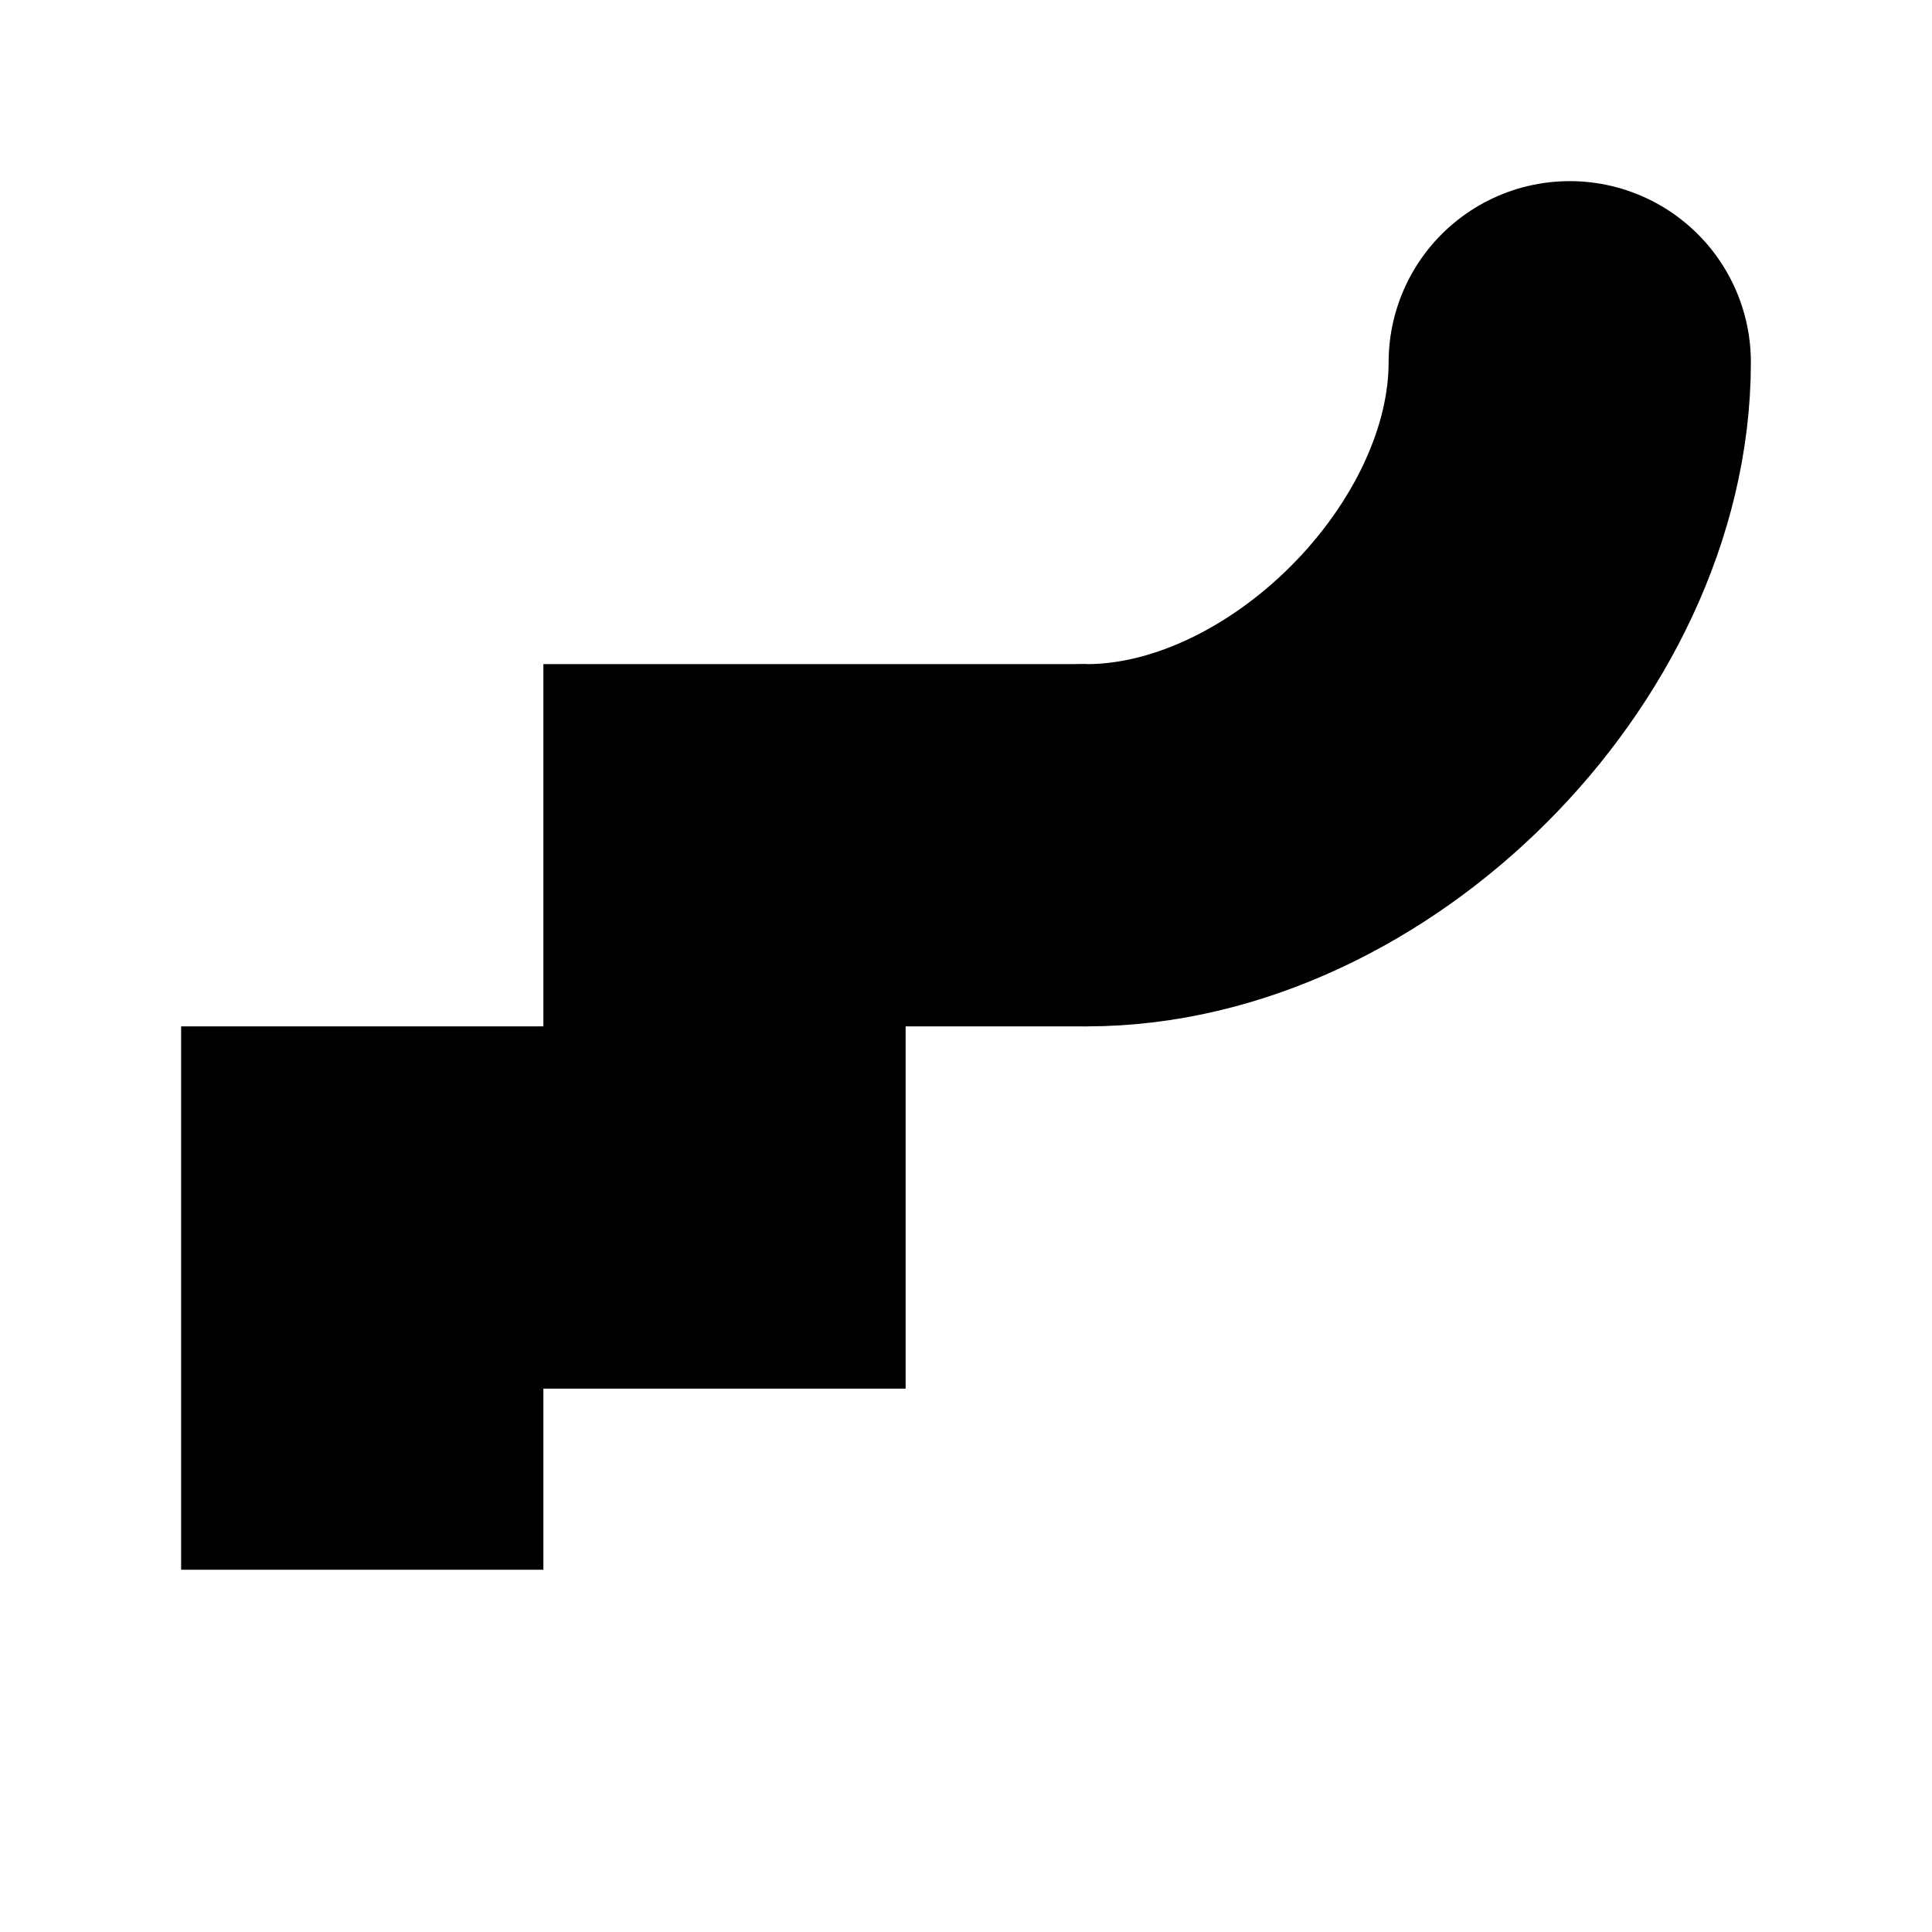
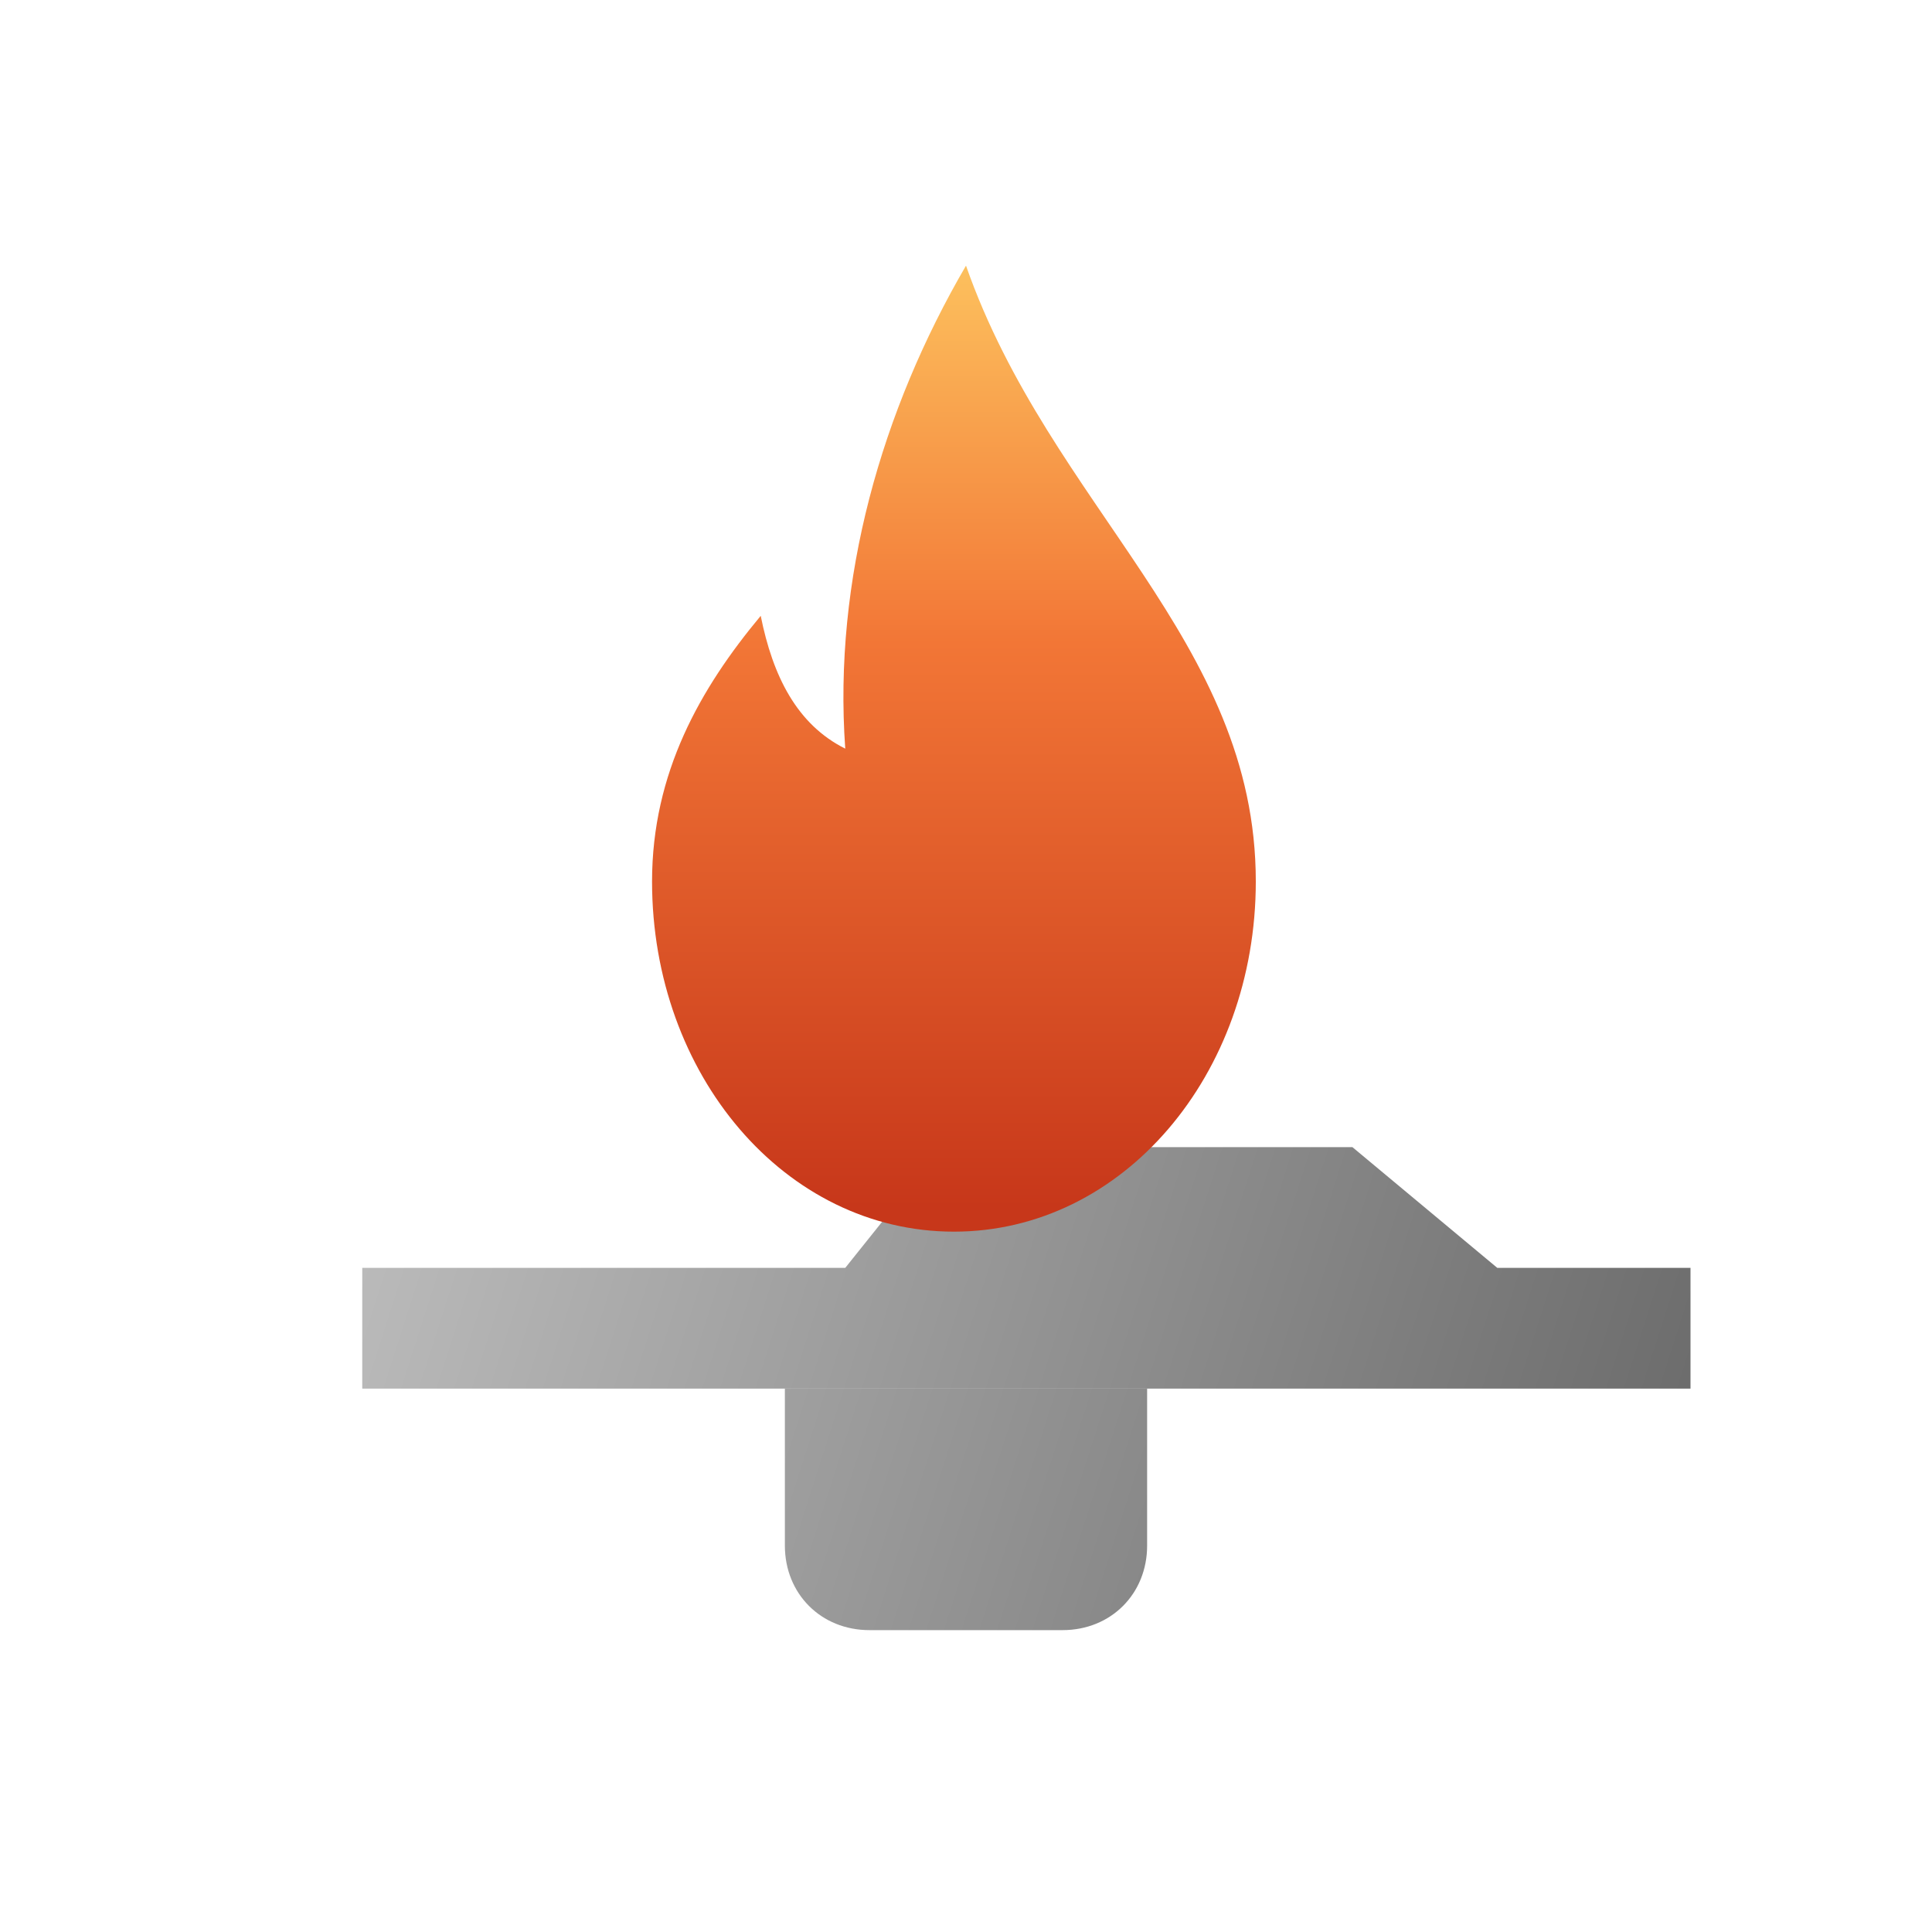
<svg xmlns="http://www.w3.org/2000/svg" viewBox="0 0 16 16" fill="none" role="img" aria-label="Fragua">
-   <path d="M3 13v-3h3v-3h3" stroke="currentColor" stroke-width="3" stroke-linecap="butt" stroke-linejoin="miter" />
-   <path d="M9 7c2 0 4-2 4-4" stroke="currentColor" stroke-width="3" stroke-linecap="round" />
+   <defs>
+     <linearGradient id="flame-sm" x1="8" y1="1.5" x2="8" y2="10" gradientUnits="userSpaceOnUse">
+       <stop offset="0%" stop-color="#FFD166" />
+       <stop offset="45%" stop-color="#F27636" />
+       <stop offset="100%" stop-color="#C7371A" />
+     </linearGradient>
+     <linearGradient id="anvil-sm" x1="2" y1="9" x2="14.5" y2="13" gradientUnits="userSpaceOnUse">
+       <stop offset="0%" stop-color="#C4C4C4" />
+       <stop offset="100%" stop-color="#666666" />
+     </linearGradient>
+   </defs>
+   <path d="M3 10.5h4l.8-1h3.4l1.2 1h1.6v1H3z" fill="url(#anvil-sm)" />
+   <path d="M6.5 11.5h3v1.3c0 .4-.3.7-.7.7H7.2c-.4 0-.7-.3-.7-.7z" fill="url(#anvil-sm)" />
+   <path d="M8 2.2c.7 2 2.4 3.1 2.4 5.1 0 1.6-1.1 2.9-2.5 2.9S5.4 8.9 5.4 7.3c0-.9.4-1.6.9-2.2.1.5.3.9.7 1.1-.1-1.4.3-2.8 1-4z" fill="url(#flame-sm)" />
</svg>
